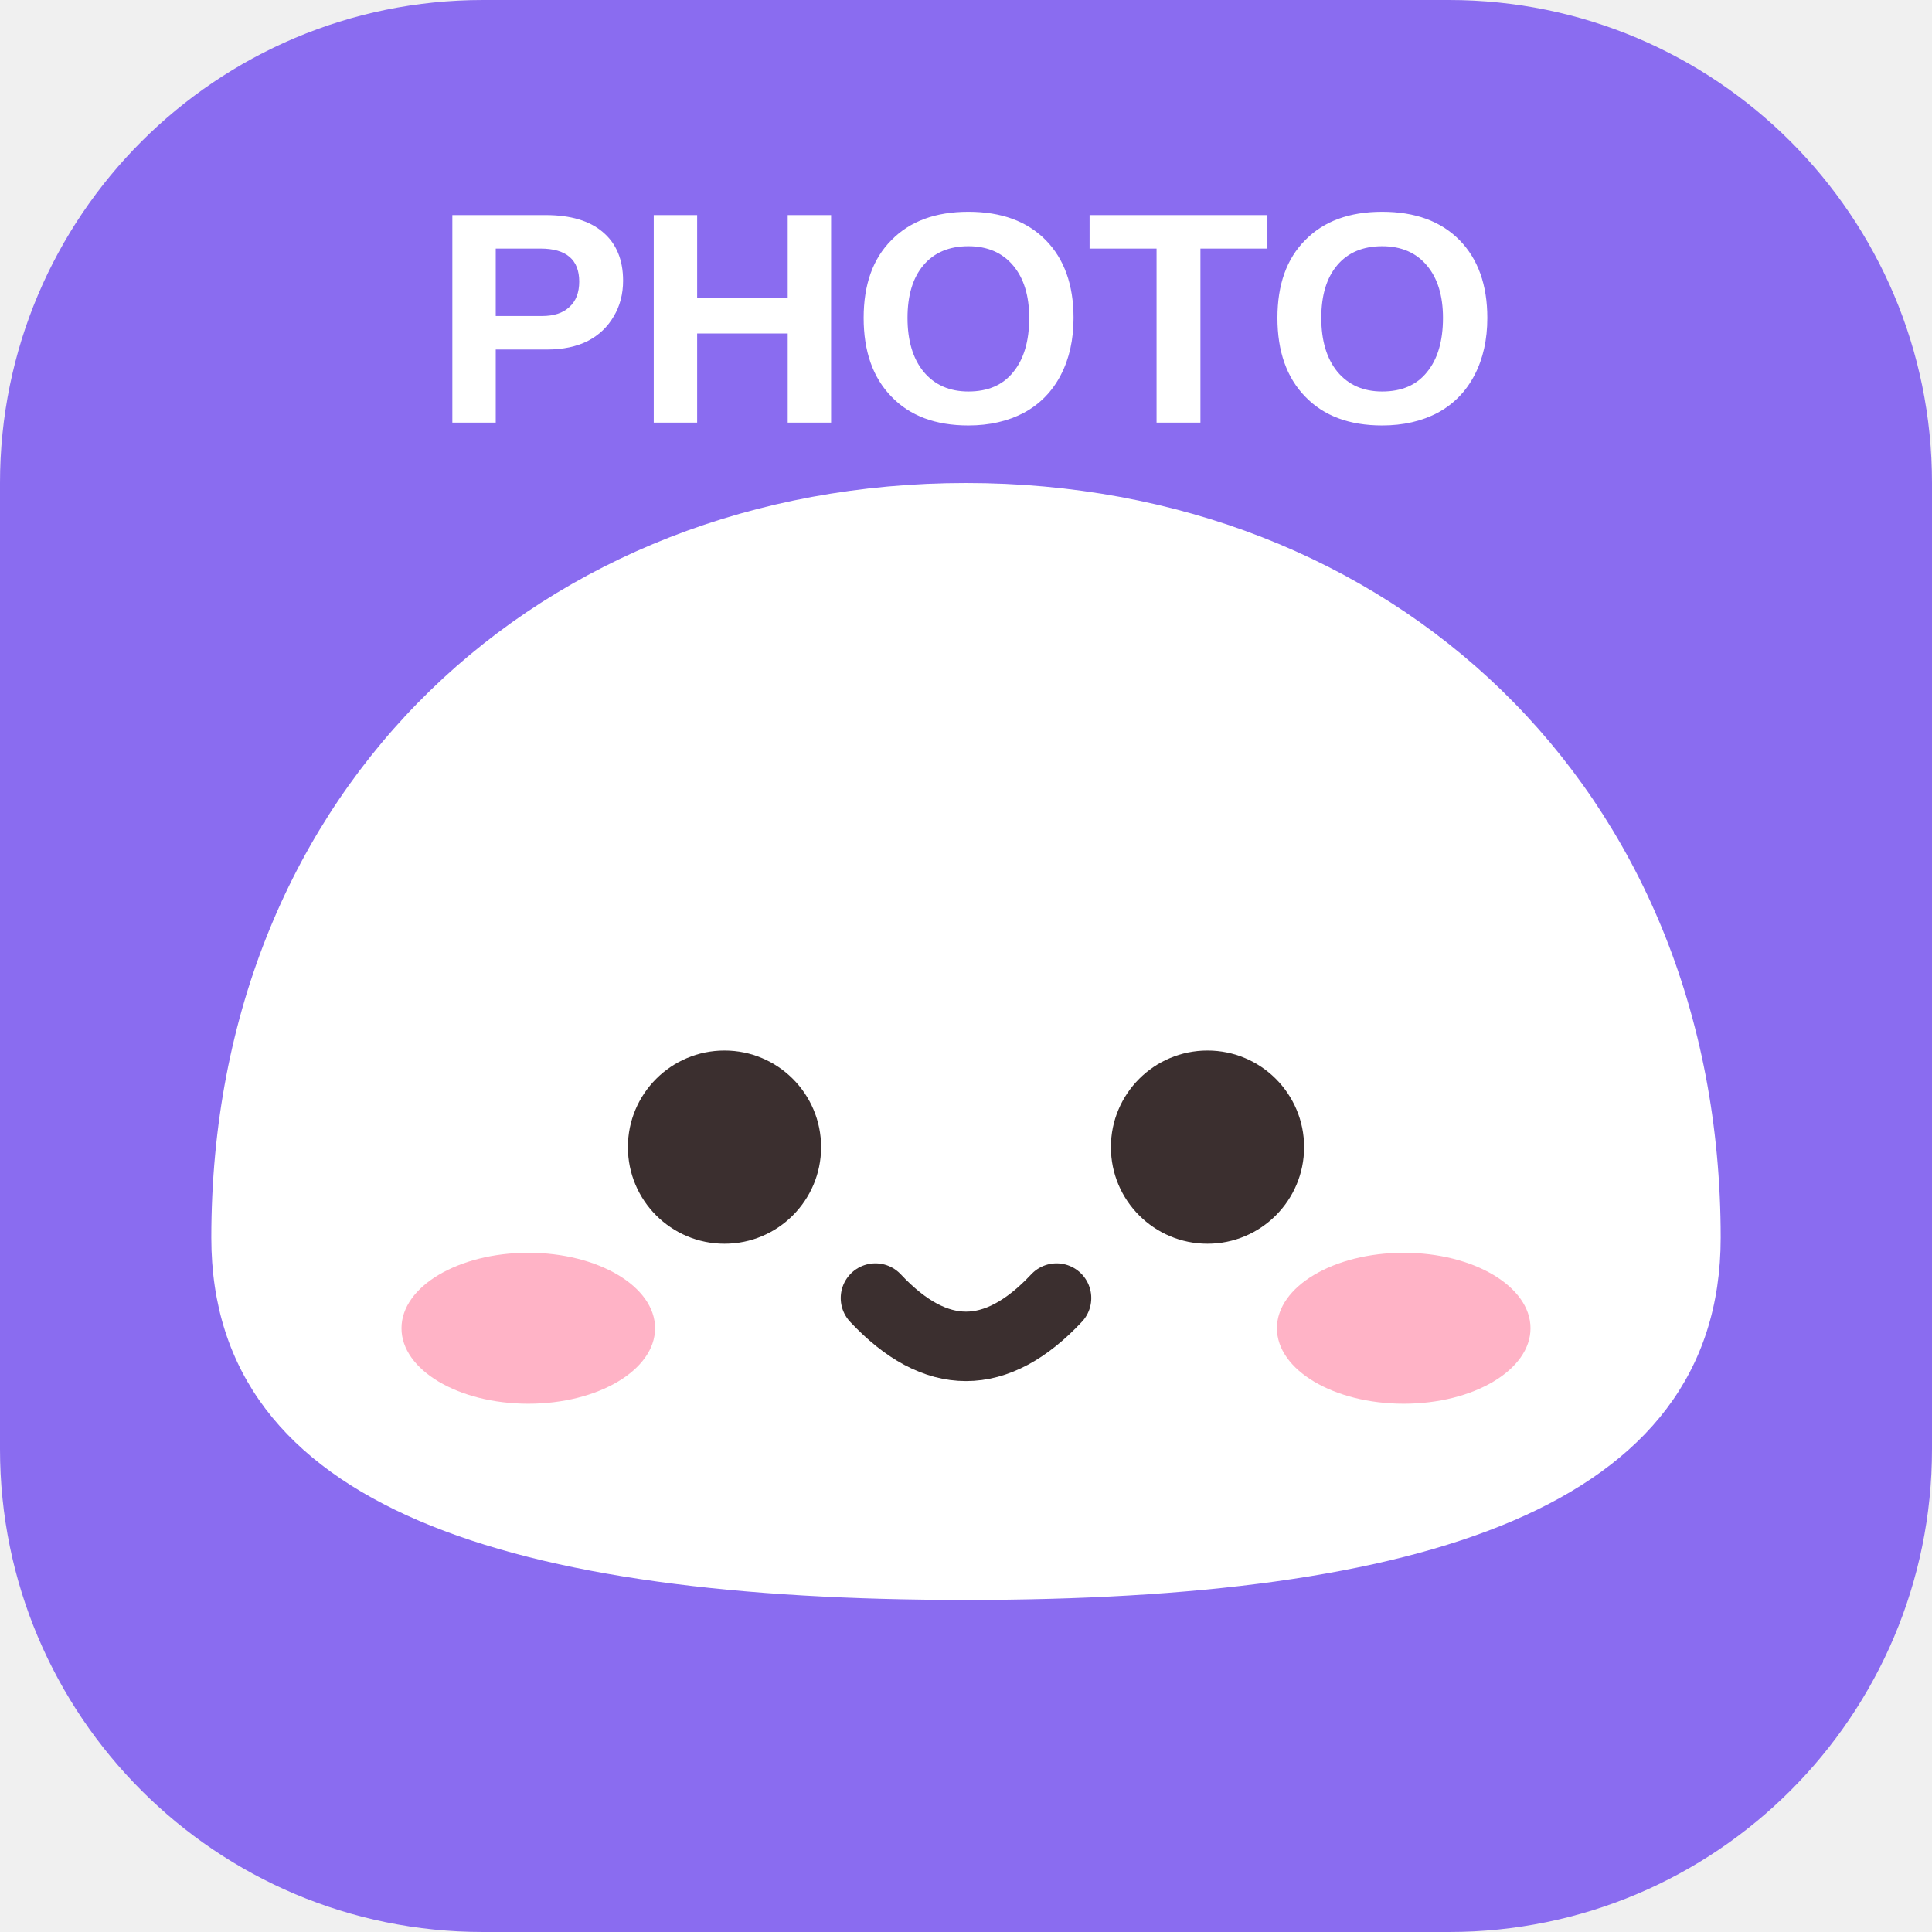
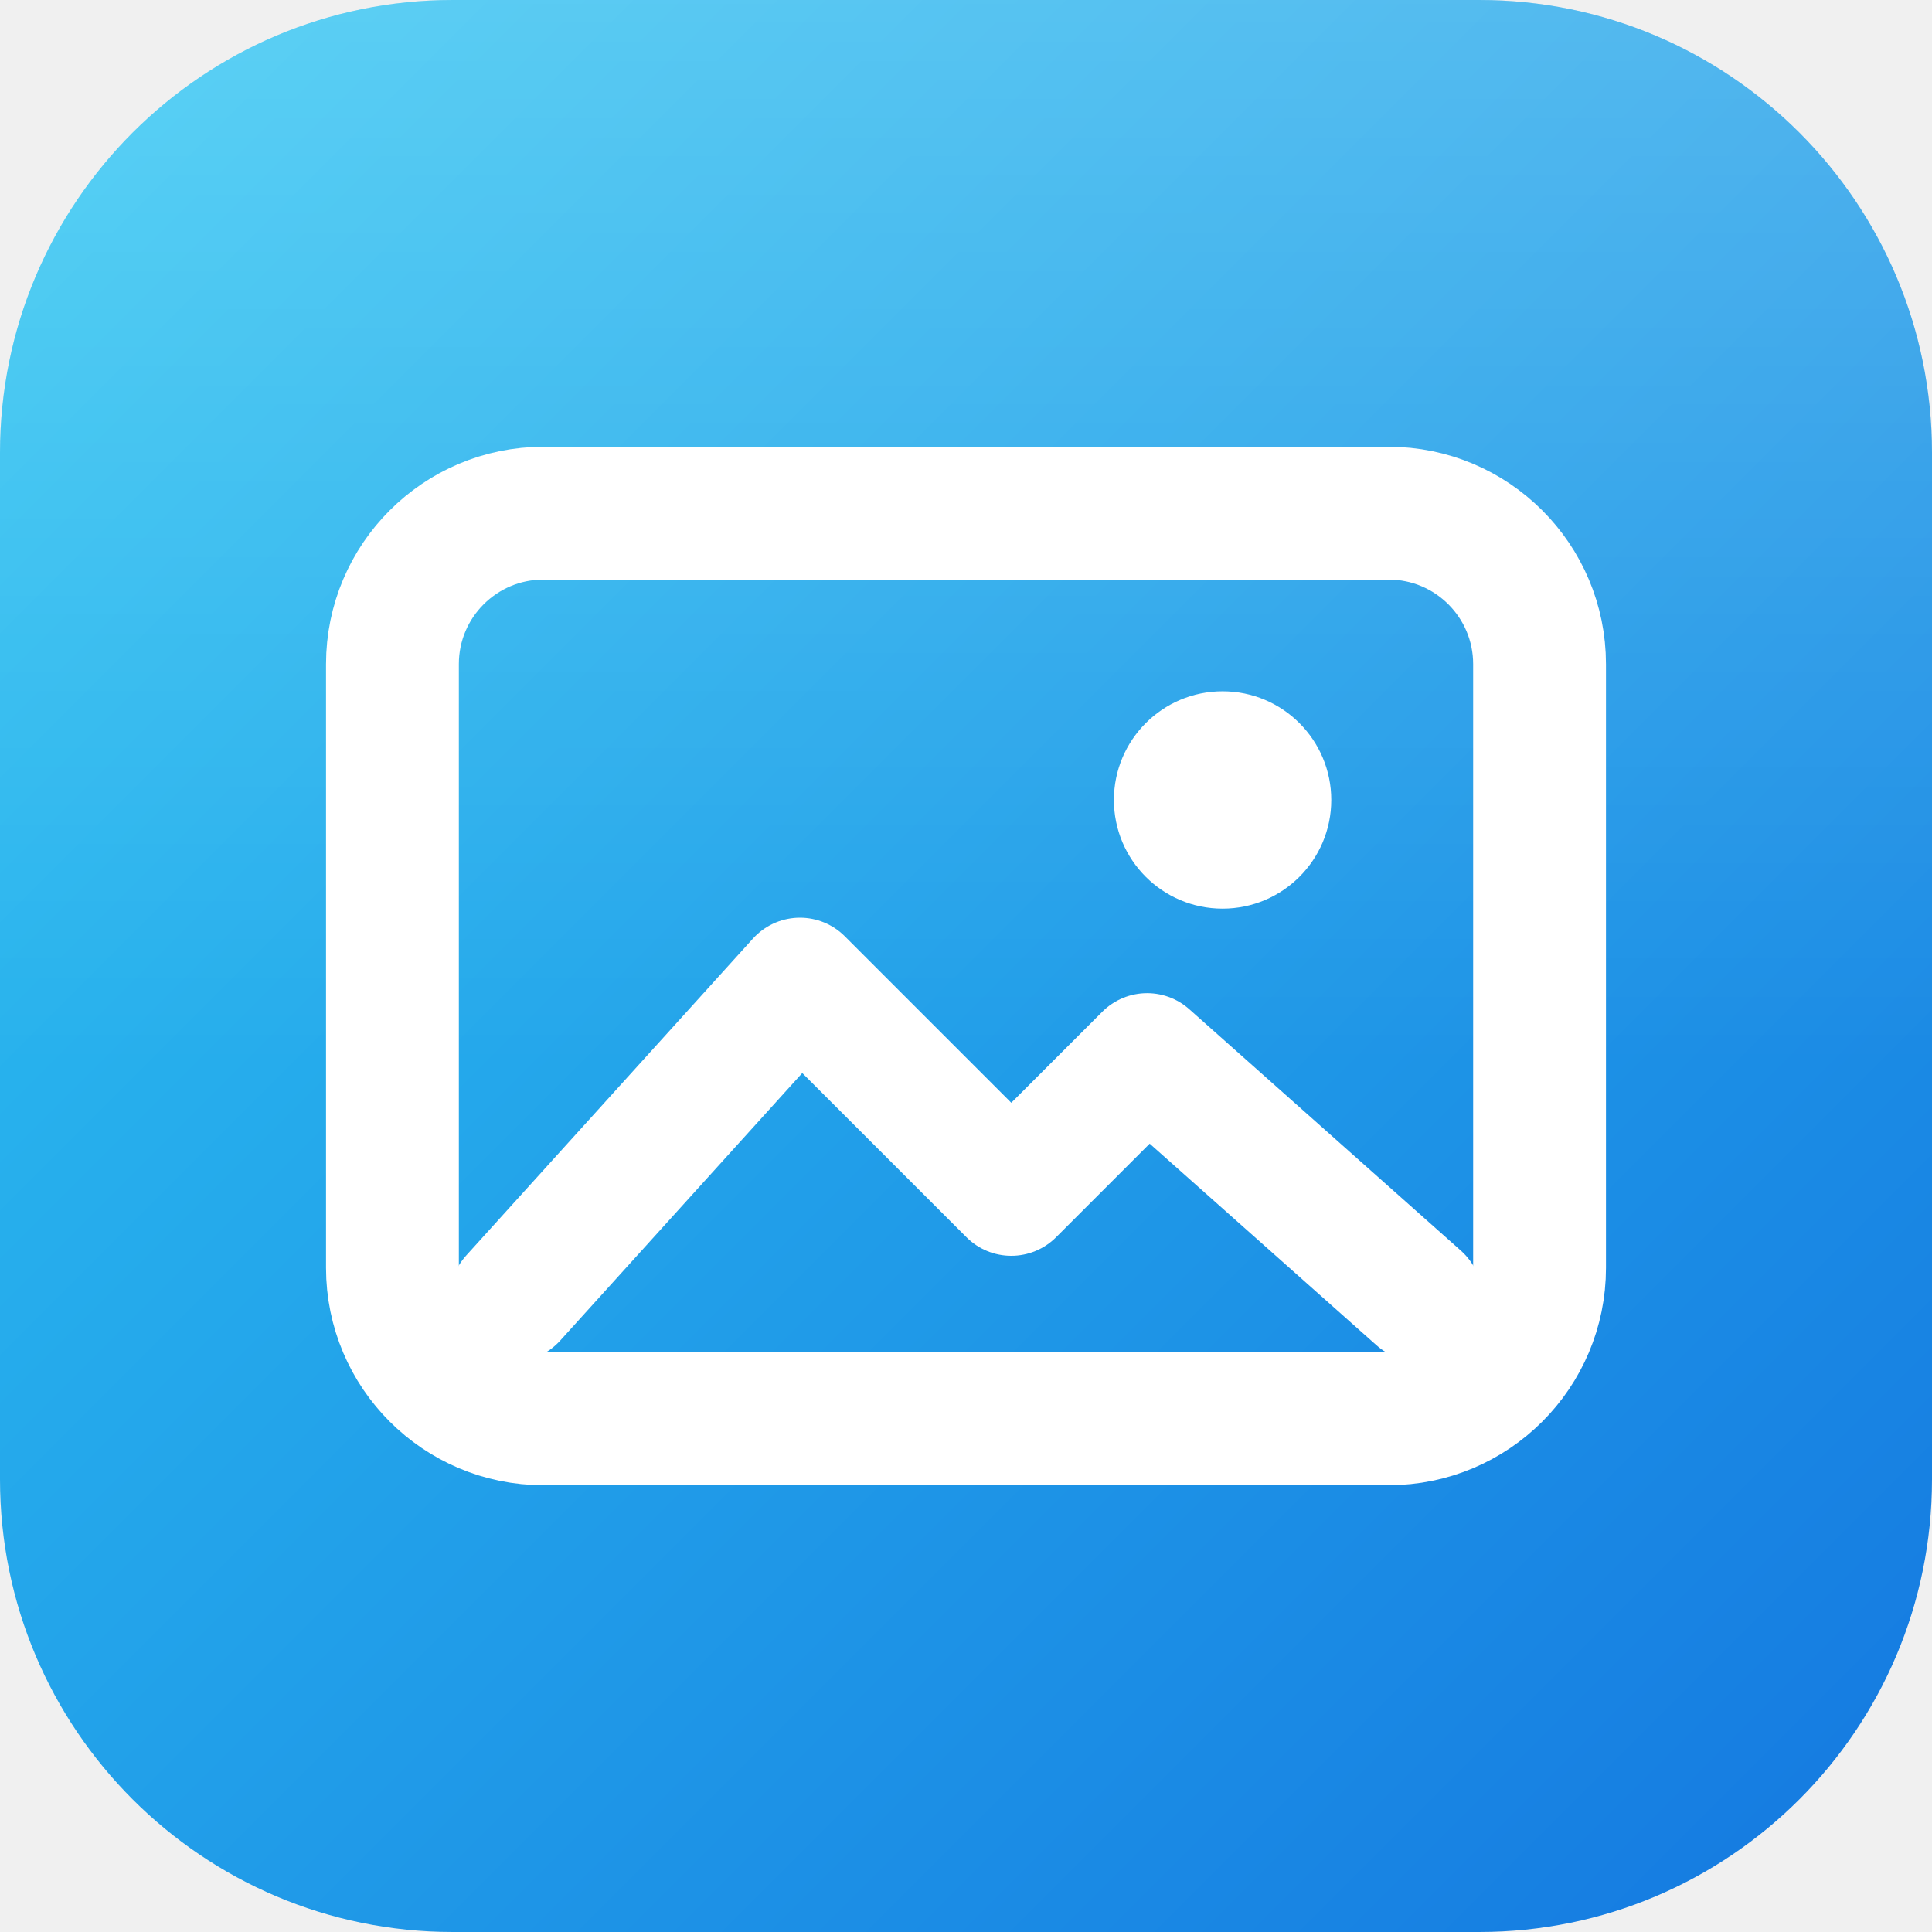
<svg xmlns="http://www.w3.org/2000/svg" viewBox="0 0 64 64">
-   <rect width="64" height="64" rx="16" fill="#8a6cf0" />
-   <path d="M7 41c0-15 11-25 25-25s25 10 25 25c0 9-10 12-25 12S7 50 7 41Z" fill="#fff" />
-   <circle cx="24" cy="38" r="3.2" fill="#3b2f2f" />
-   <circle cx="40" cy="38" r="3.2" fill="#3b2f2f" />
-   <ellipse cx="17.5" cy="44" rx="4.2" ry="2.5" fill="#ffb3c6" />
-   <ellipse cx="46.5" cy="44" rx="4.2" ry="2.5" fill="#ffb3c6" />
-   <path d="M29 43q3 3.2 6 0" fill="none" stroke="#3b2f2f" stroke-width="2.3" stroke-linecap="round" />
-   <text x="32" y="14" font-family="Arial" font-weight="bold" font-size="10" fill="#fff" text-anchor="middle">PHOTO</text>
+   <defs>
+     <linearGradient id="gphoto" x1="0" y1="0" x2="1" y2="1">
+       <stop offset="0" stop-color="#2FC8F2" />
+       <stop offset="1" stop-color="#1477E0" />
+     </linearGradient>
+     <linearGradient id="gphotoh" x1="0" y1="0" x2="0" y2="1">
+       <stop offset="0" stop-color="#fff" stop-opacity=".22" />
+       <stop offset=".55" stop-color="#fff" stop-opacity="0" />
+     </linearGradient>
+   </defs>
+   <rect width="64" height="64" rx="15" fill="url(#gphoto)" />
+   <rect width="64" height="64" rx="15" fill="url(#gphotoh)" />
+   <rect x="13" y="17" width="38" height="30" rx="5" fill="none" stroke="#fff" stroke-width="4.4" />
+   <path d="M17 43l9.5-10.5 7 7 4.5-4.5 9 8" fill="none" stroke="#fff" stroke-width="4.2" stroke-linecap="round" stroke-linejoin="round" />
+   <circle cx="40.5" cy="26.5" r="3.6" fill="#fff" />
</svg>
